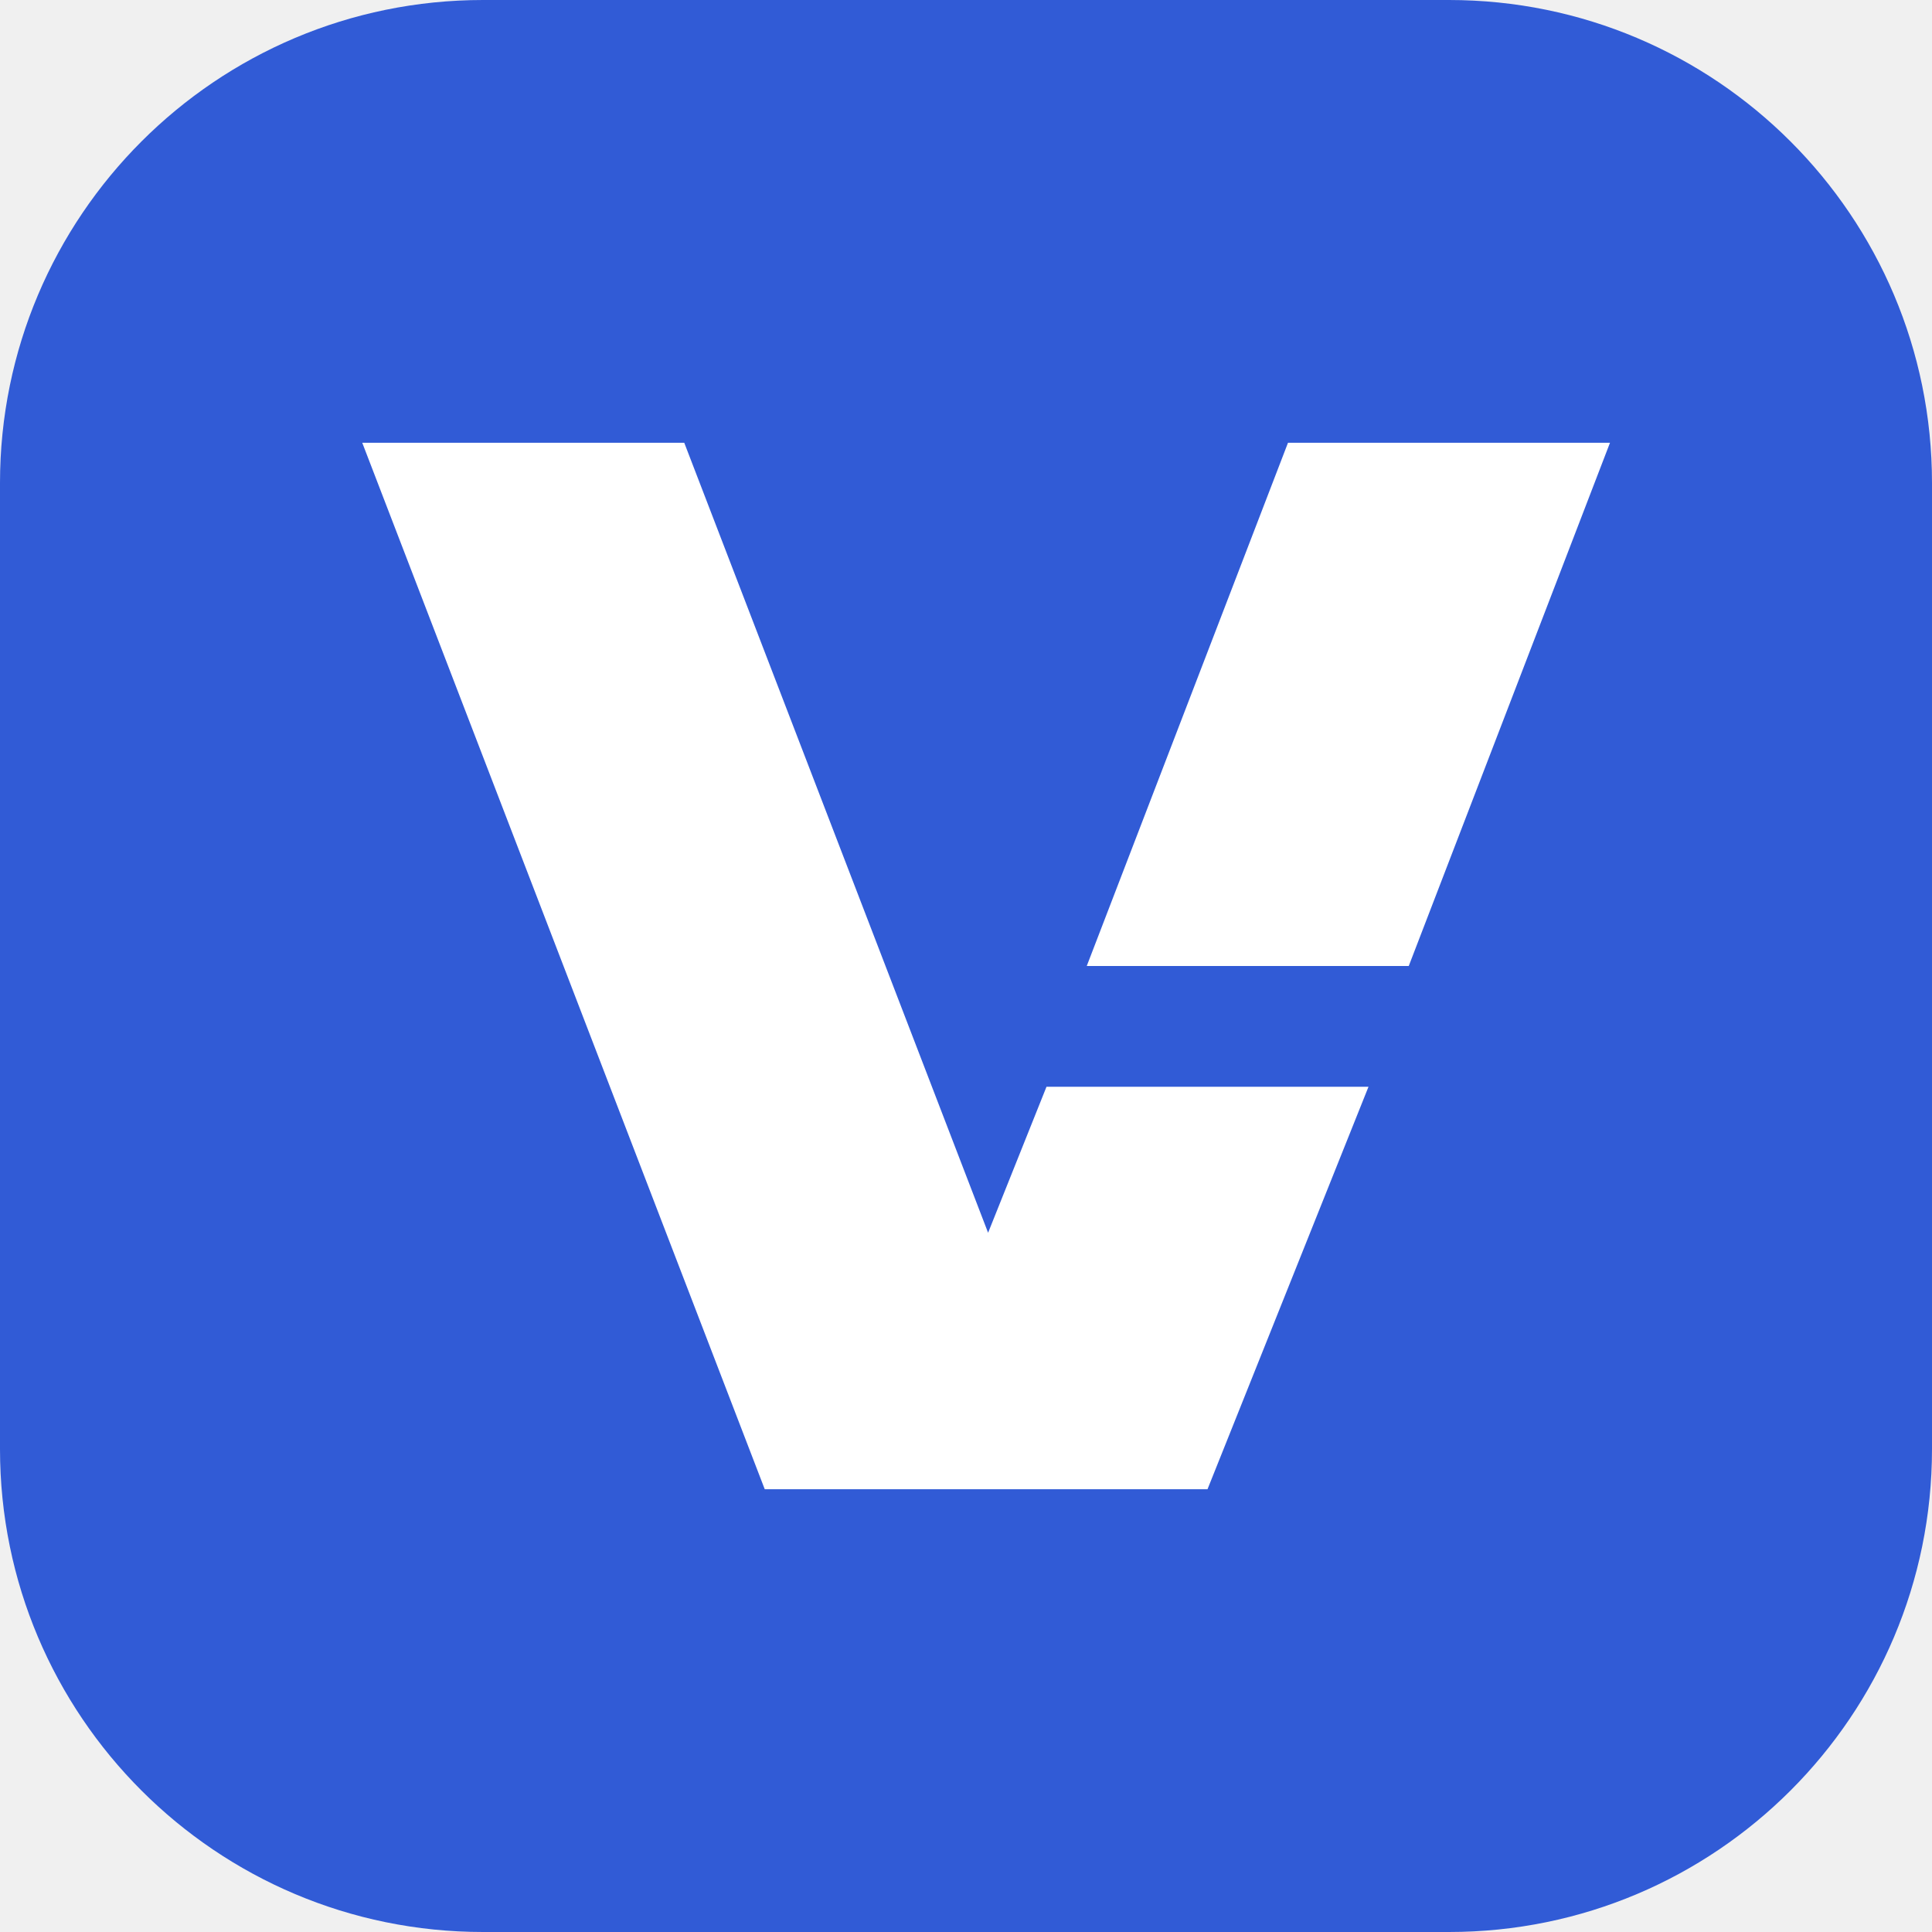
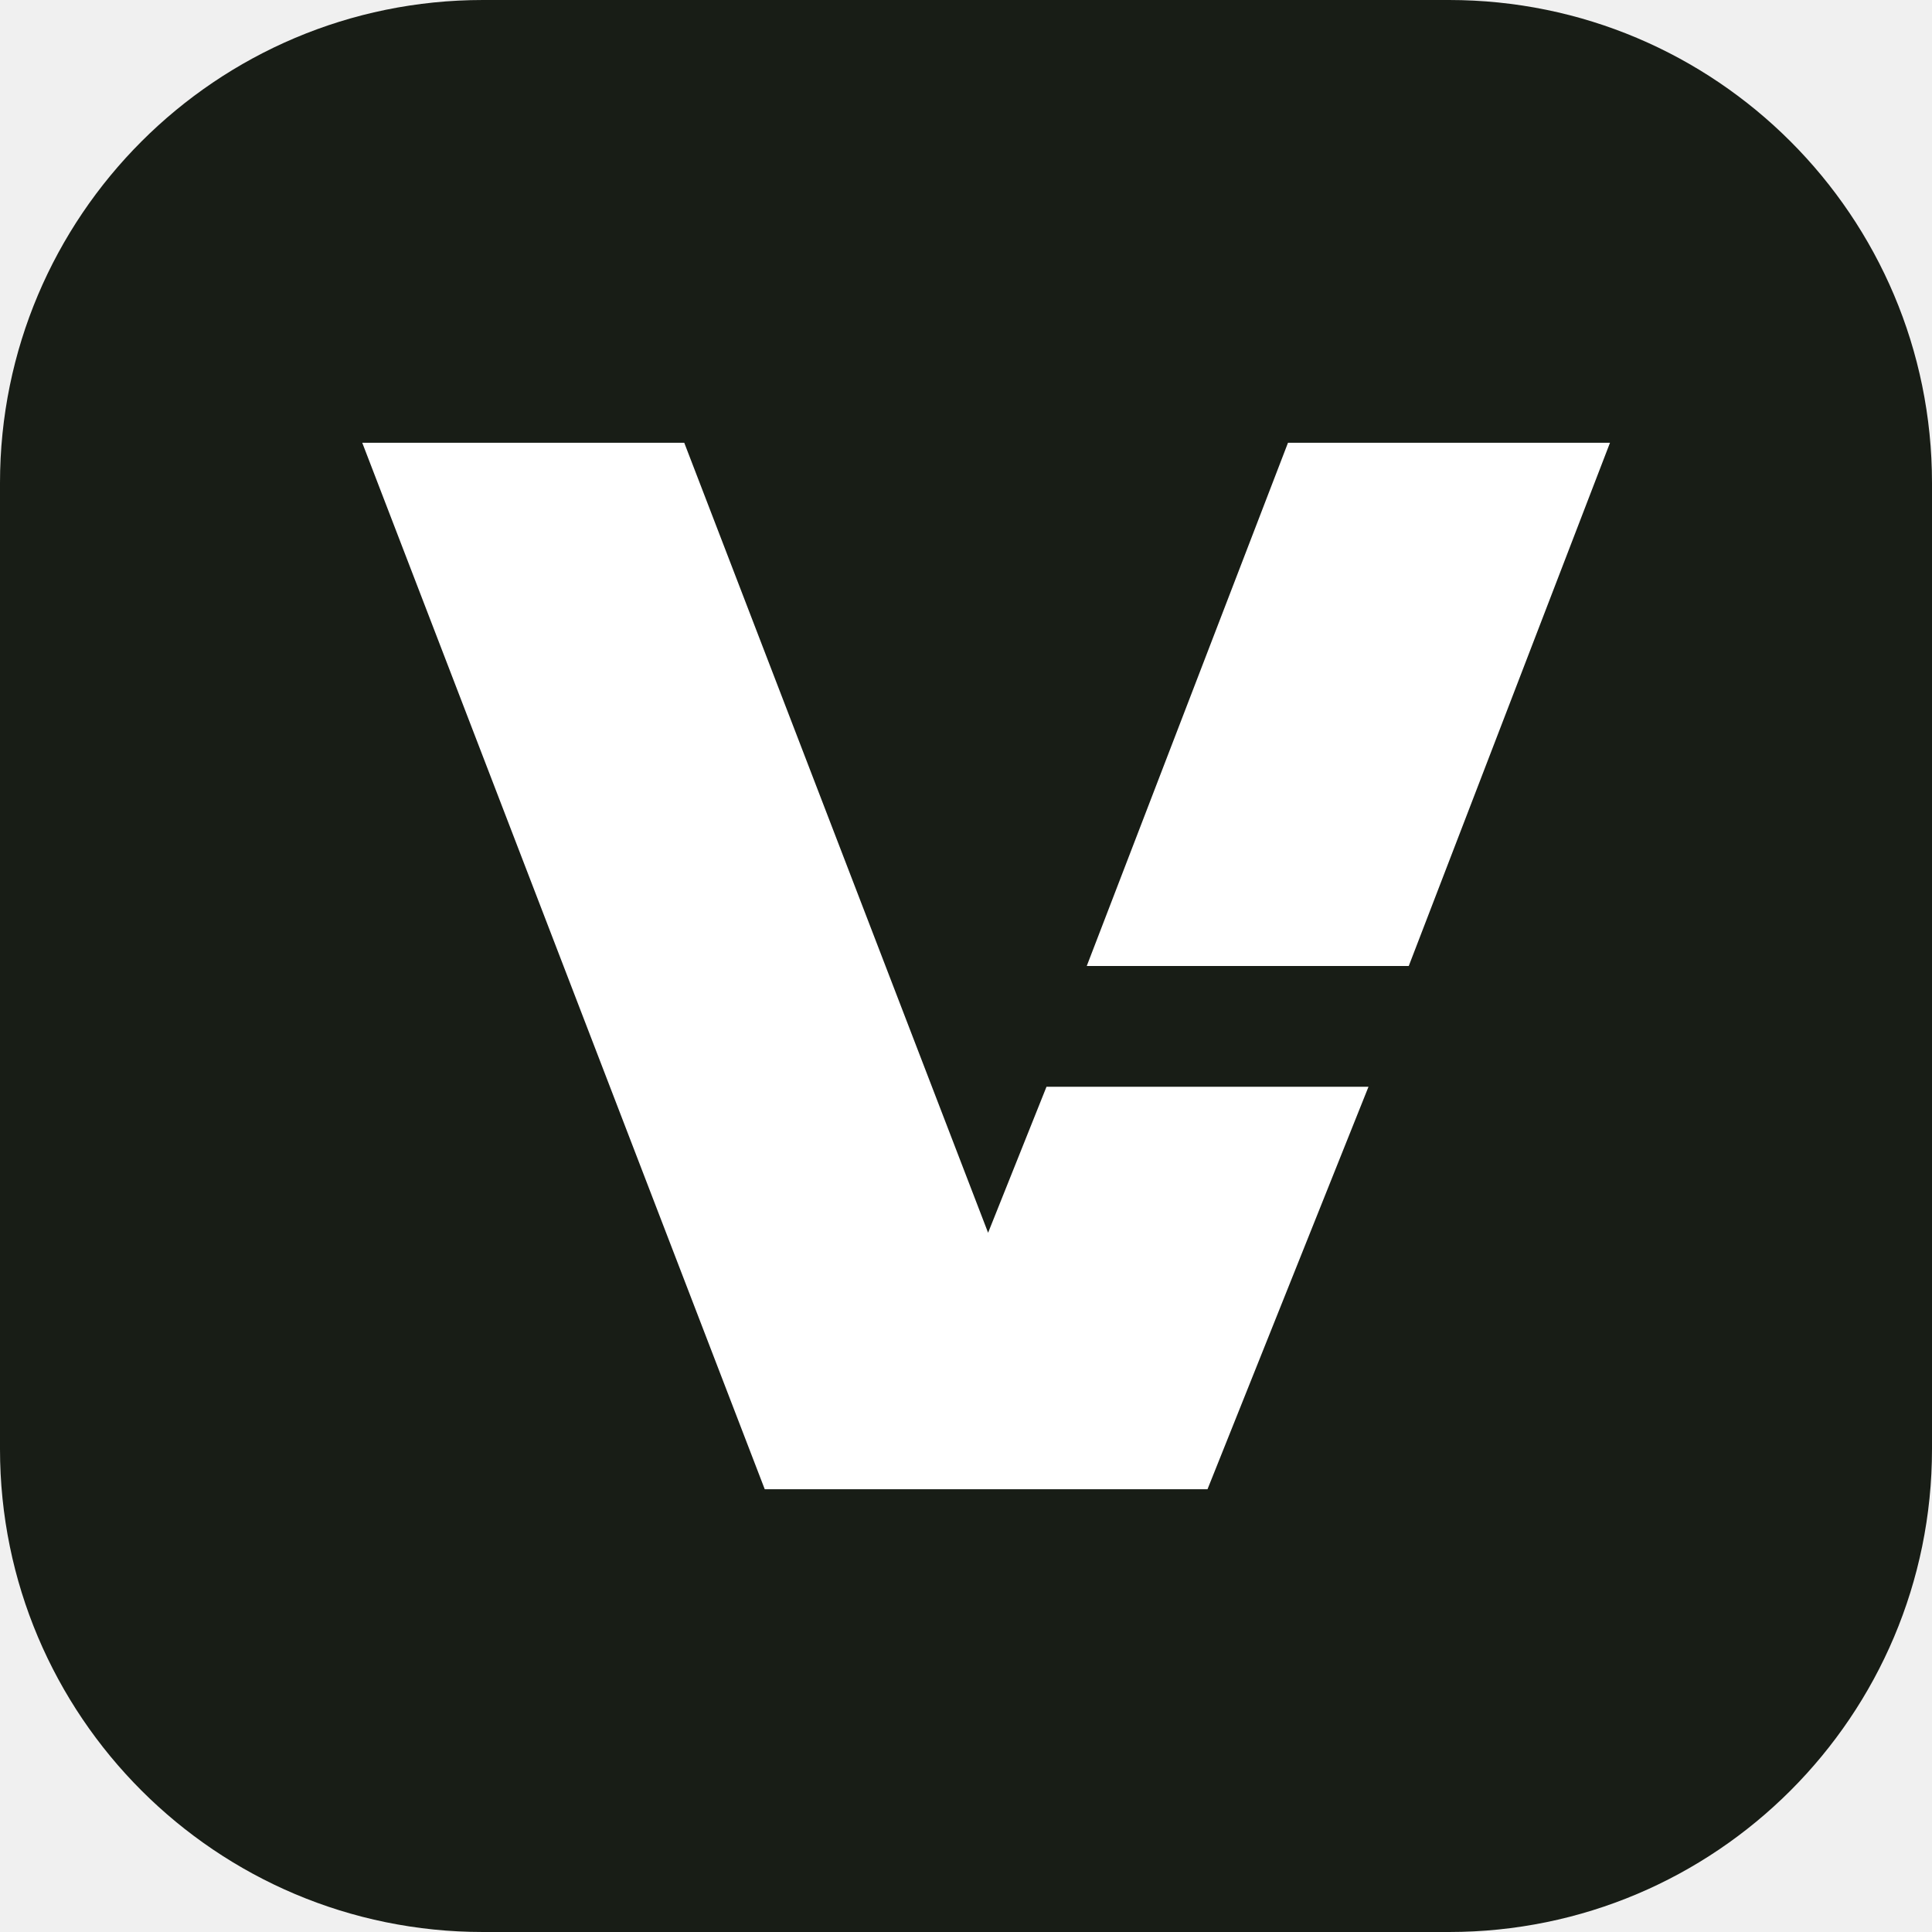
<svg xmlns="http://www.w3.org/2000/svg" viewBox="0 0 48 48" fill="none">
-   <rect width="48" height="48" rx="12" fill="#315bd6" />
+   <rect width="48" height="48" rx="12" fill="#181d16" />
  <path d="M9 11h8l10 26h-8L9 11Zm23 0h8l-5 13h-8l5-13Zm-6 16h8l-4 10h-8l4-10Z" fill="white" />
</svg>
